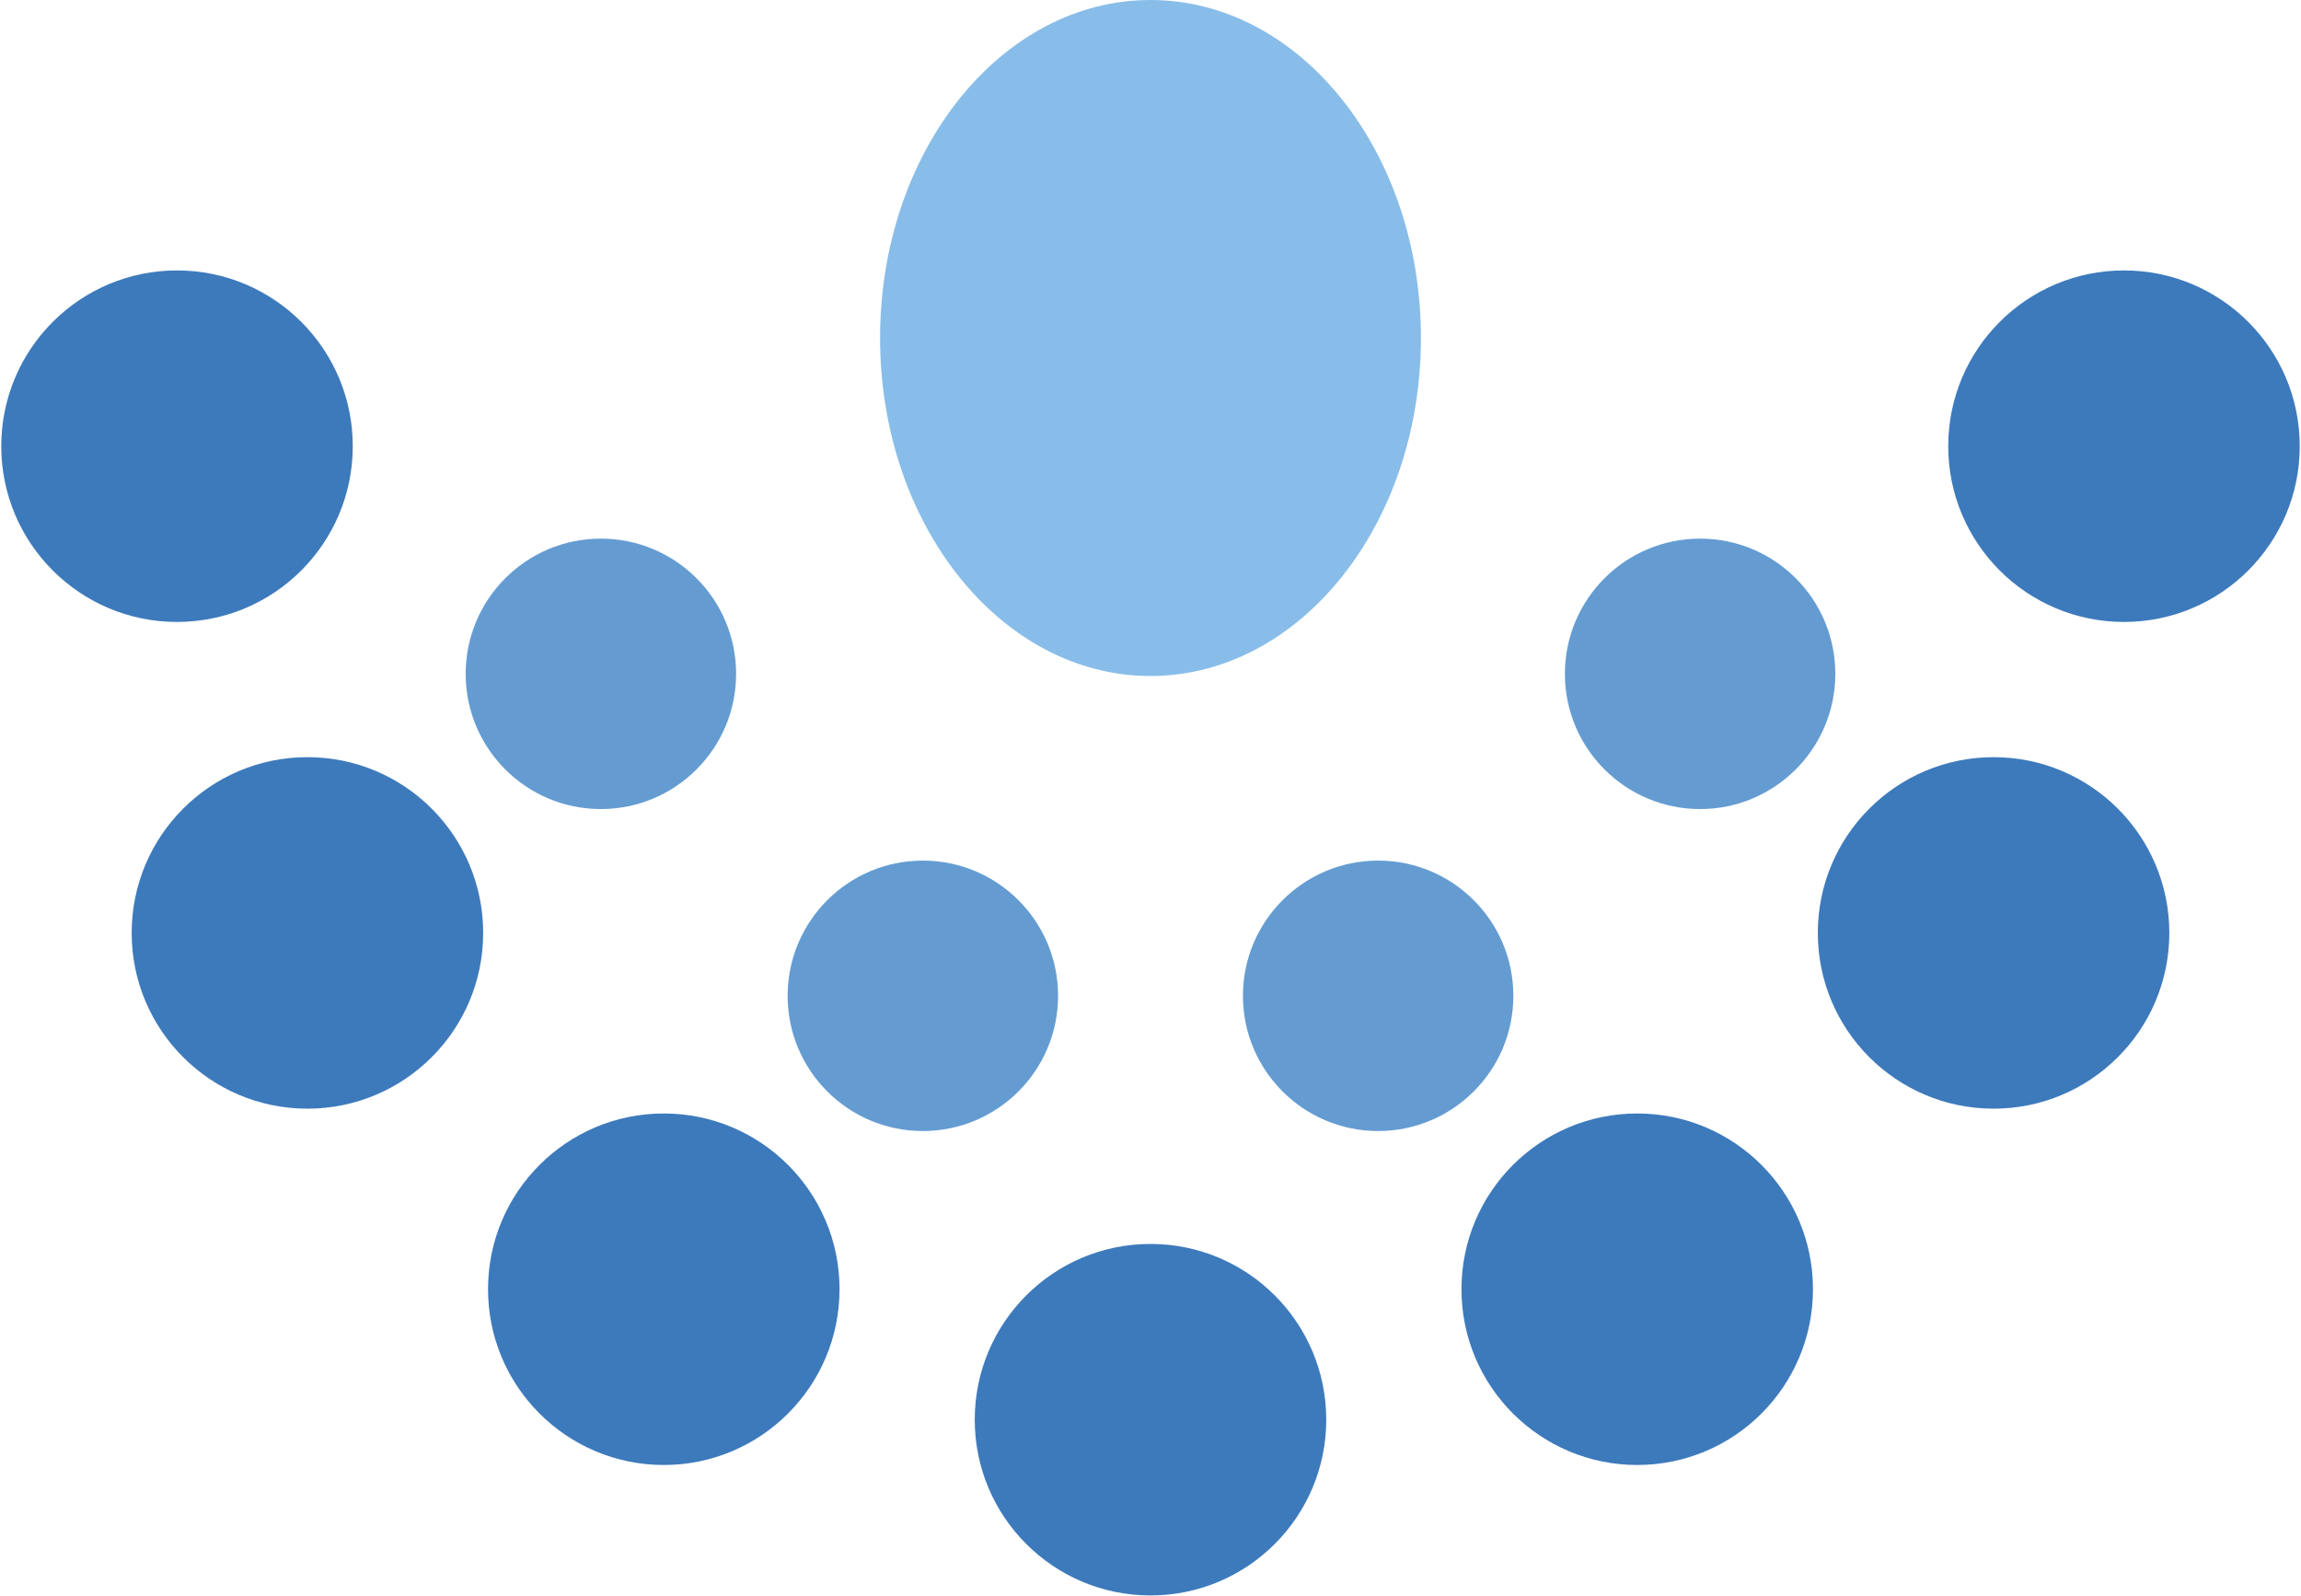
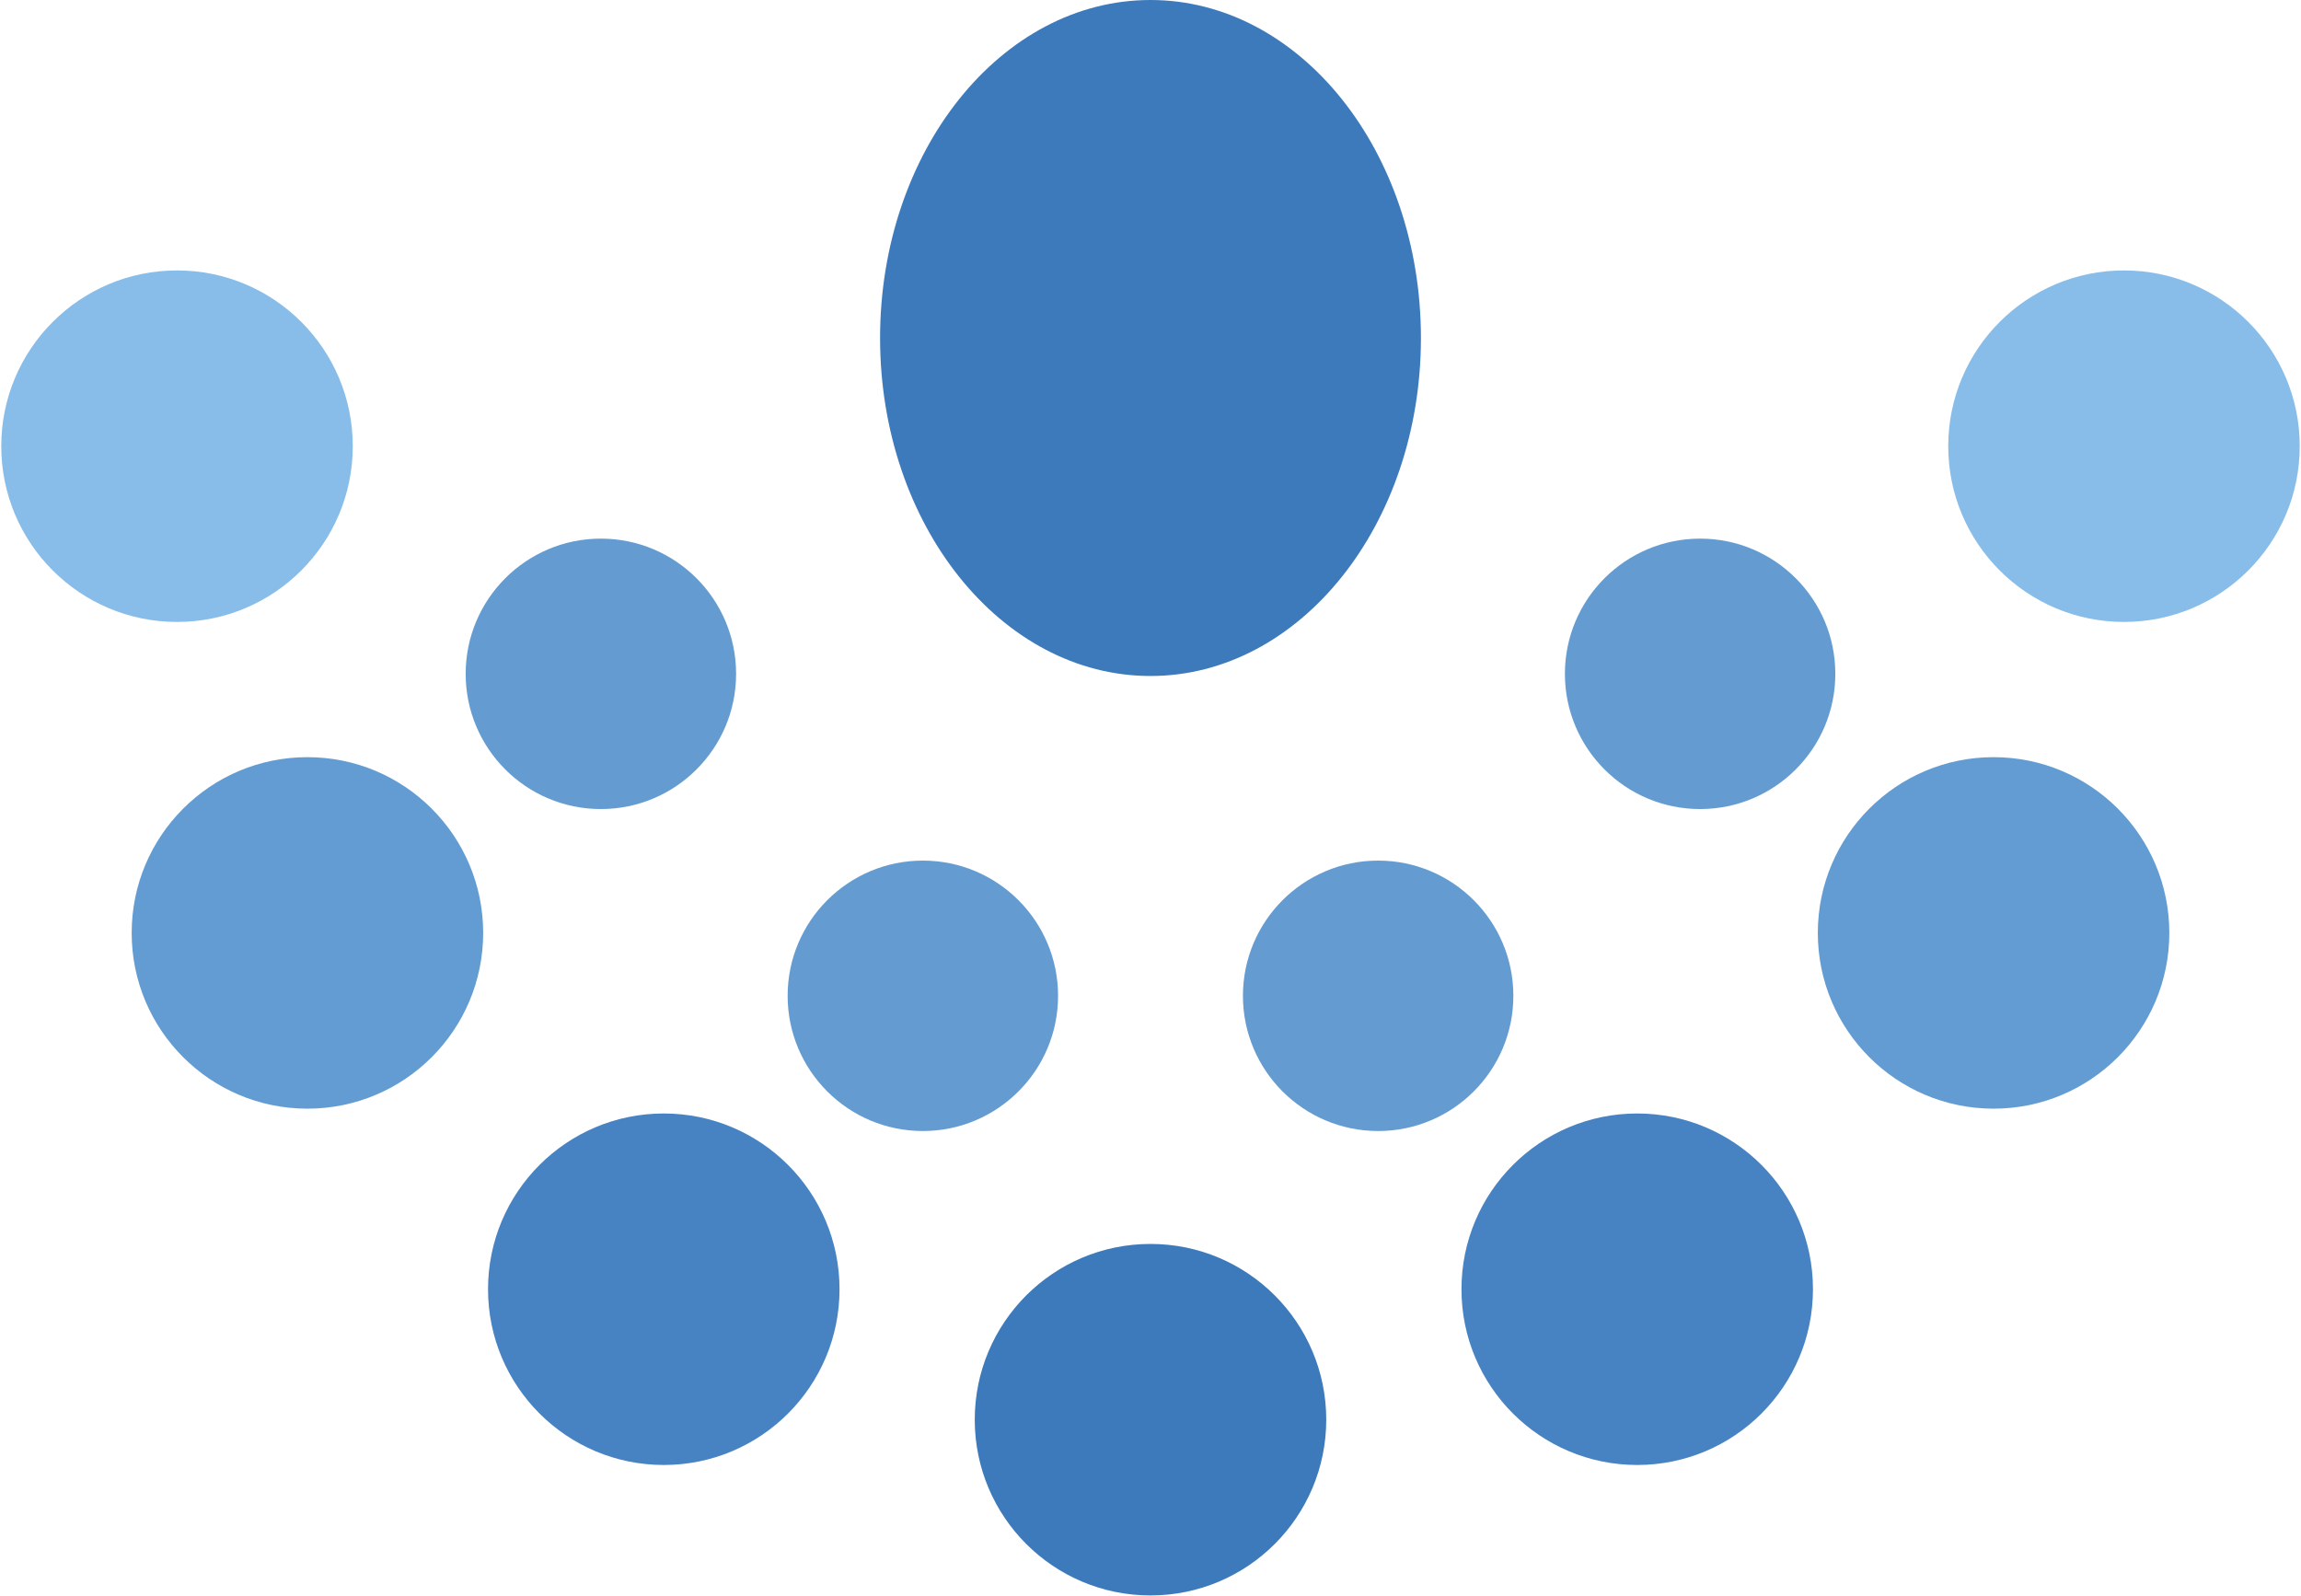
<svg xmlns="http://www.w3.org/2000/svg" width="512" height="355" viewBox="0 0 512.00 355.39">
-   <circle cx="472.85" cy="99.39" r="39.15" fill="#3D7ABC" />
-   <circle cx="443.80" cy="207.81" r="39.15" fill="#3D7ABC" />
-   <circle cx="364.42" cy="287.18" r="39.15" fill="#3D7ABC" />
+   <circle cx="472.85" cy="99.39" r="39.15" fill="#88BDE9" />
+   <circle cx="443.80" cy="207.81" r="39.15" fill="#629CD2" />
+   <circle cx="364.42" cy="287.18" r="39.15" fill="#4783C2" />
  <circle cx="256.00" cy="316.24" r="39.15" fill="#3D7ABC" />
-   <circle cx="147.58" cy="287.18" r="39.15" fill="#3D7ABC" />
-   <circle cx="68.20" cy="207.81" r="39.15" fill="#3D7ABC" />
-   <circle cx="39.15" cy="99.39" r="39.15" fill="#3D7ABC" />
+   <circle cx="147.58" cy="287.18" r="39.15" fill="#4783C2" />
+   <circle cx="68.20" cy="207.81" r="39.15" fill="#629CD2" />
+   <circle cx="39.15" cy="99.39" r="39.15" fill="#88BDE9" />
  <circle cx="378.43" cy="150.10" r="30.12" fill="#649CD2" />
  <circle cx="306.71" cy="221.82" r="30.12" fill="#649CD2" />
  <circle cx="205.29" cy="221.82" r="30.12" fill="#649CD2" />
  <circle cx="133.57" cy="150.10" r="30.12" fill="#649CD2" />
-   <ellipse cx="256.00" cy="75.29" rx="60.24" ry="75.29" fill="#88BDE9" />
+   <ellipse cx="256.00" cy="75.29" rx="60.24" ry="75.29" fill="#3D7ABC" />
</svg>
